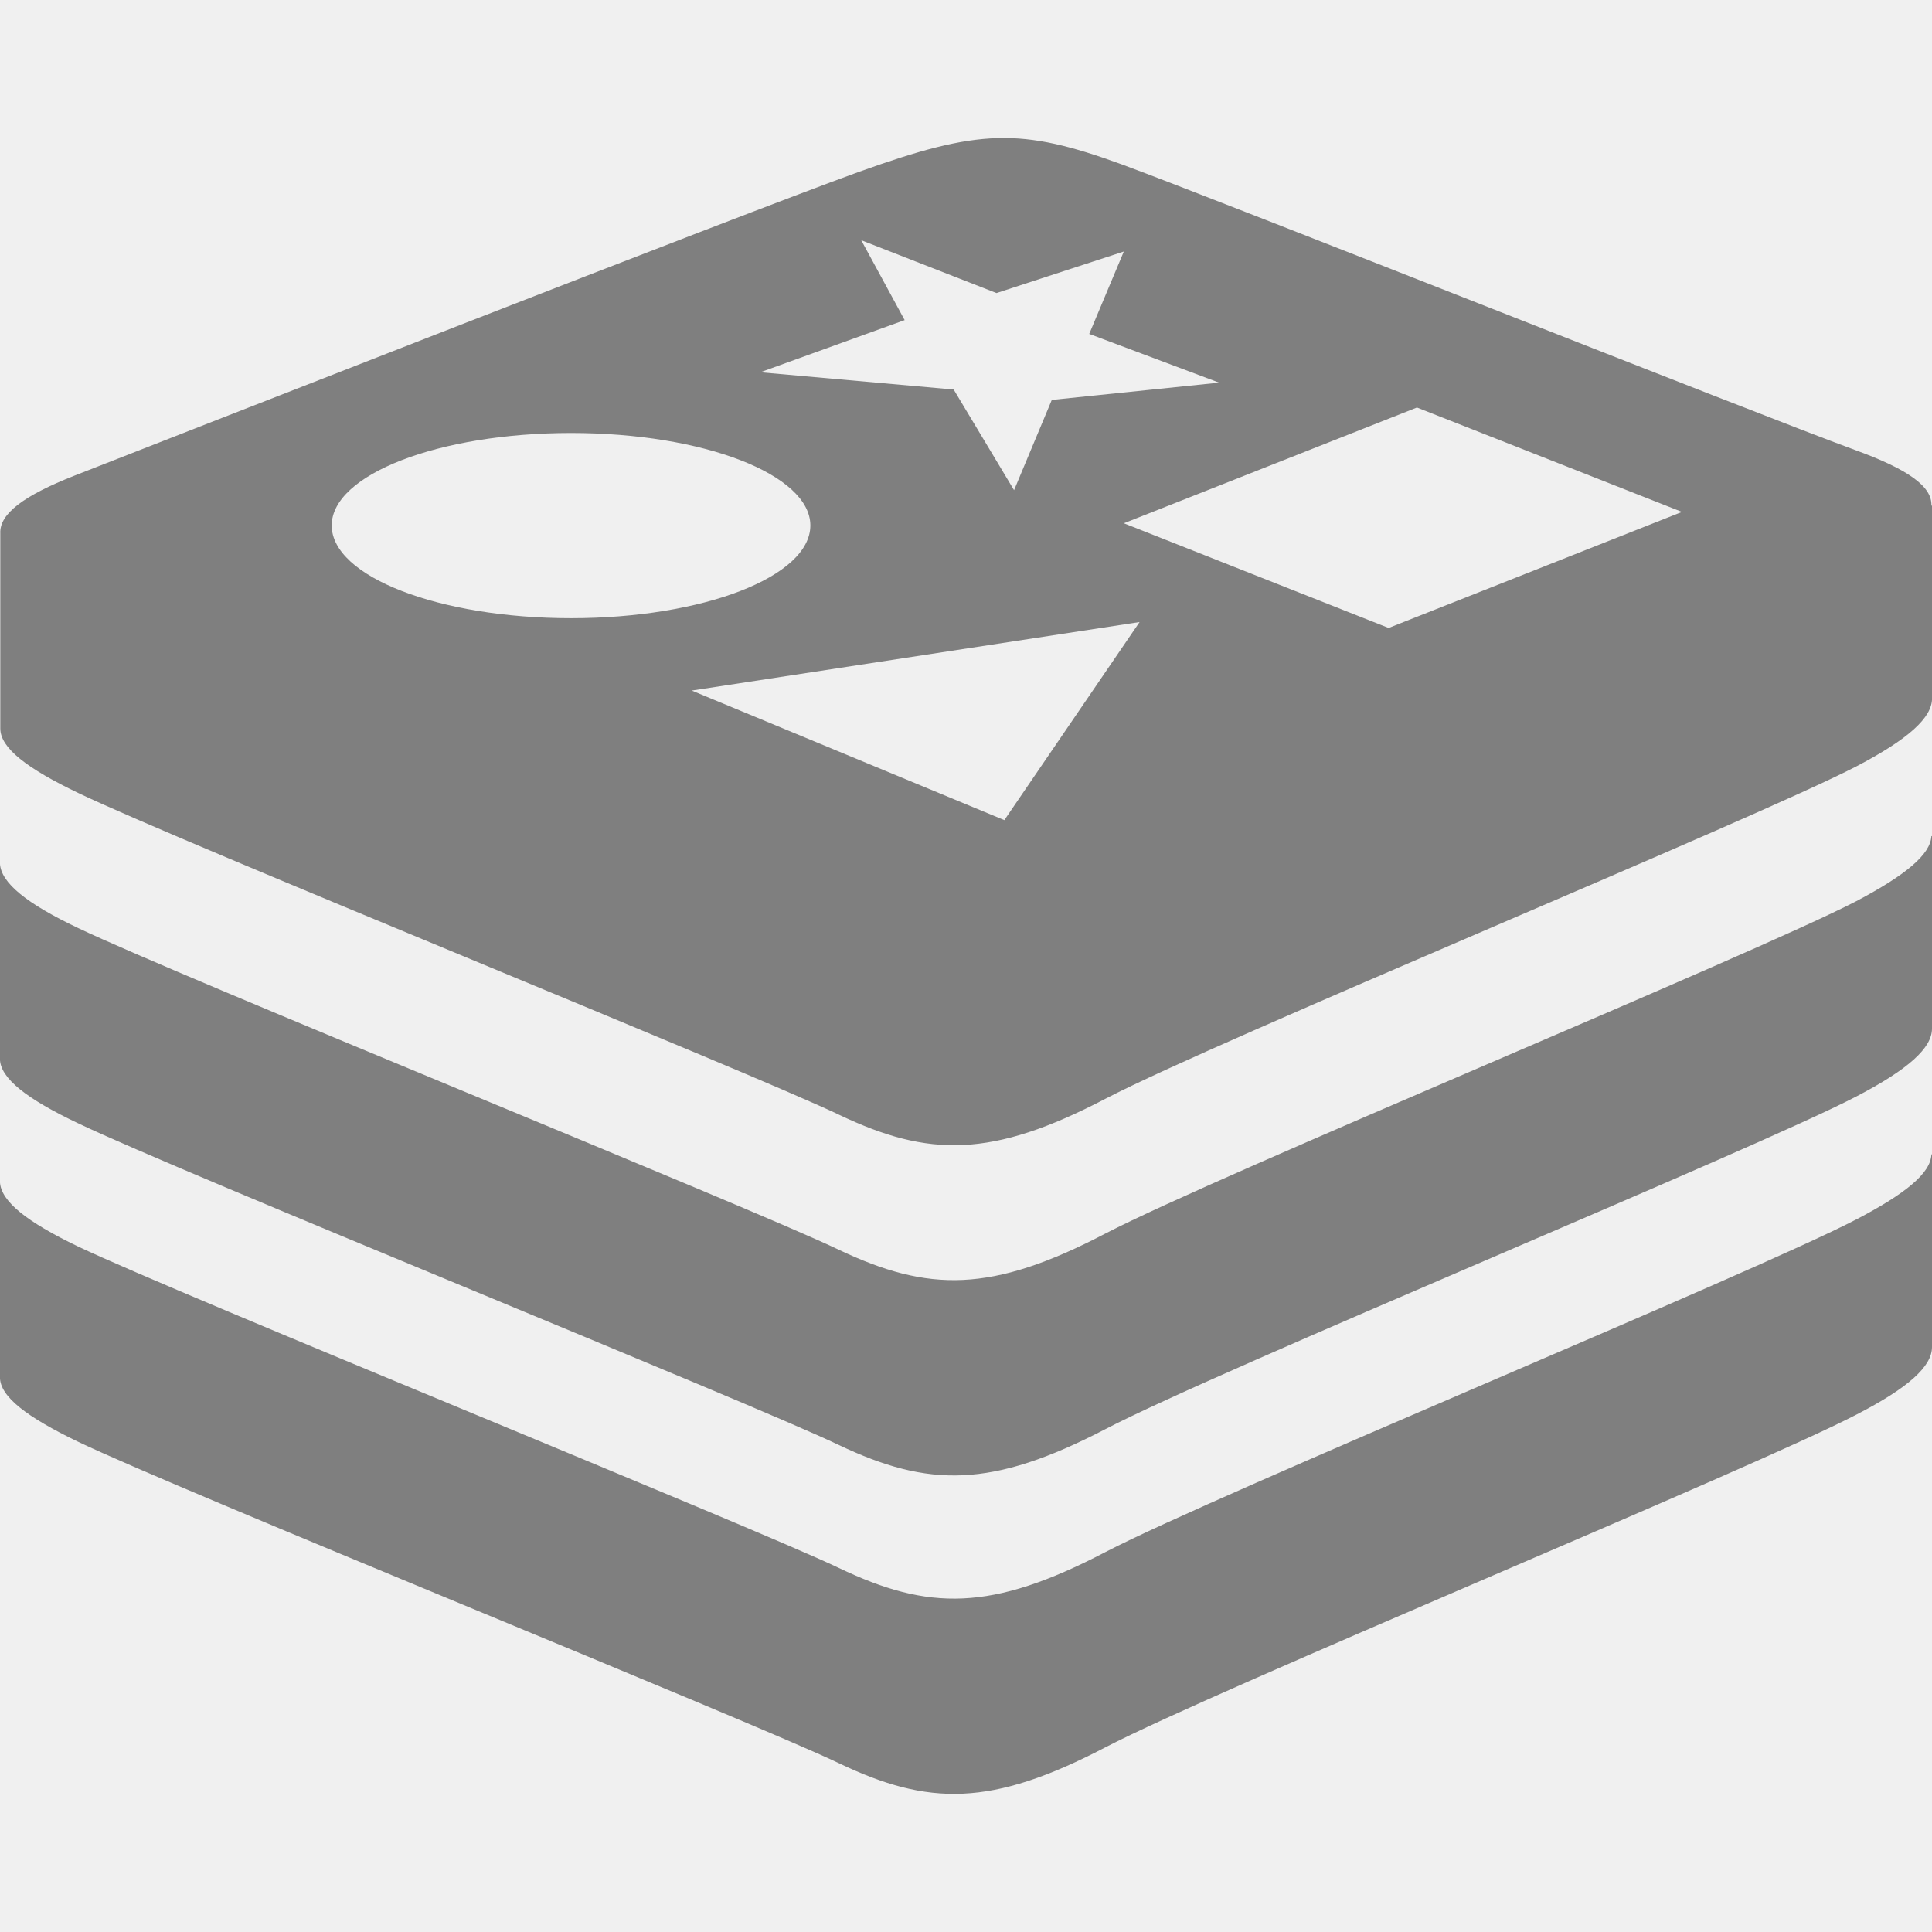
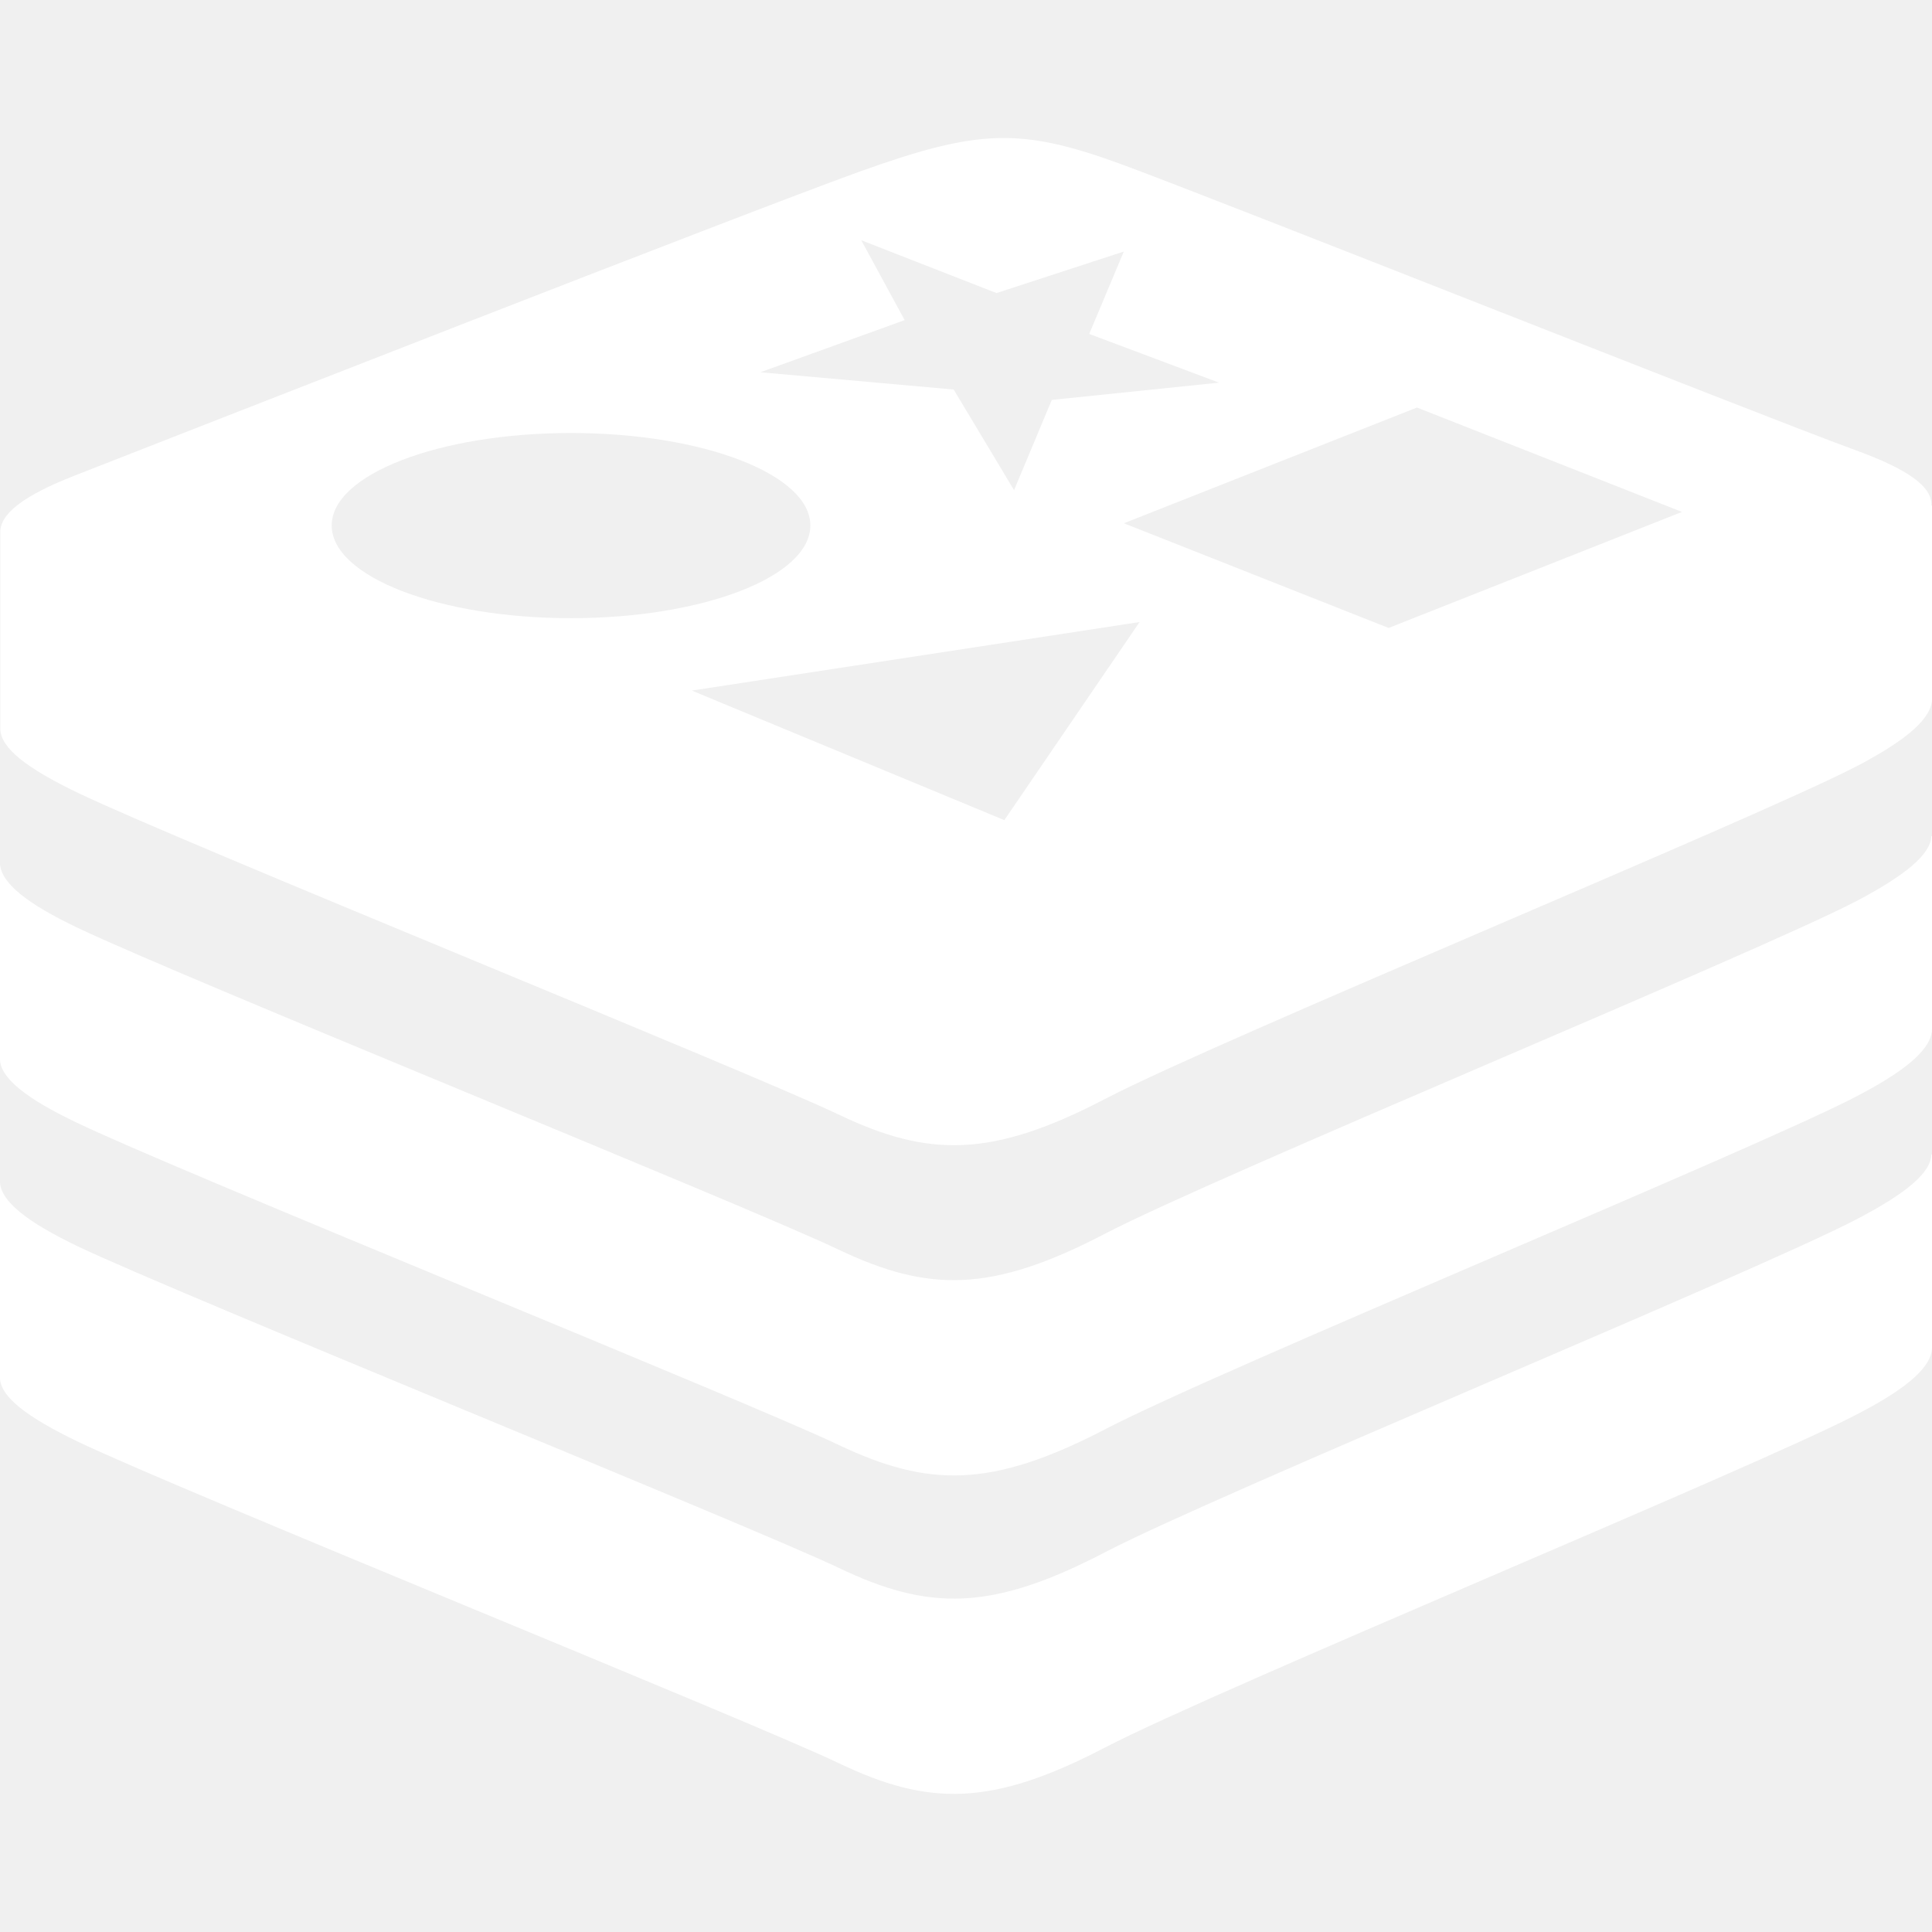
- <svg xmlns="http://www.w3.org/2000/svg" fill="#7f7f7f" width="50px" height="50px" viewBox="0 0 32 32">
+ <svg xmlns="http://www.w3.org/2000/svg" fill="#fff" width="50px" height="50px" viewBox="0 0 32 32">
  <path d="M31.99 19.12c-0.010 0.307-0.417 0.646-1.245 1.078-1.708 0.891-10.552 4.531-12.438 5.51-1.885 0.984-2.927 0.974-4.417 0.26-1.49-0.708-10.901-4.516-12.599-5.323-0.844-0.406-1.276-0.745-1.292-1.068v3.234c0 0.323 0.448 0.661 1.292 1.068 1.698 0.813 11.115 4.615 12.599 5.323 1.49 0.714 2.531 0.724 4.417-0.26 1.885-0.979 10.729-4.62 12.438-5.51 0.87-0.448 1.255-0.802 1.255-1.12 0-0.302 0-3.188 0-3.188 0-0.005-0.005-0.005-0.010-0.005zM31.99 13.849c-0.016 0.302-0.417 0.641-1.245 1.078-1.708 0.885-10.552 4.526-12.438 5.505-1.885 0.984-2.927 0.974-4.417 0.266-1.49-0.714-10.901-4.516-12.599-5.328-0.844-0.401-1.276-0.745-1.292-1.068v3.234c0 0.323 0.448 0.667 1.292 1.068 1.698 0.813 11.109 4.615 12.599 5.328 1.49 0.708 2.531 0.719 4.417-0.26 1.885-0.984 10.729-4.62 12.438-5.51 0.87-0.453 1.255-0.807 1.255-1.125 0-0.302 0-3.188 0-3.188s-0.005 0-0.010 0zM31.99 8.375c0.016-0.323-0.406-0.609-1.266-0.922-1.661-0.609-10.458-4.109-12.141-4.729-1.682-0.615-2.37-0.589-4.349 0.12-1.979 0.714-11.339 4.385-13.005 5.036-0.833 0.328-1.24 0.63-1.224 0.953v3.234c0 0.323 0.443 0.661 1.292 1.068 1.693 0.813 11.109 4.615 12.599 5.328 1.484 0.708 2.531 0.719 4.417-0.266 1.88-0.979 10.729-4.62 12.438-5.505 0.865-0.453 1.25-0.807 1.25-1.125 0-0.302 0-3.193 0-3.193zM11.458 11.438l7.417-1.135-2.24 3.281zM27.859 8.479l-4.859 1.922-4.385-1.734 4.854-1.917zM14.984 5.302l-0.719-1.323 2.24 0.875 2.109-0.688-0.573 1.365 2.151 0.807-2.771 0.286-0.625 1.495-1-1.667-3.203-0.286zM9.458 7.172c2.193 0 3.964 0.688 3.964 1.531 0 0.849-1.776 1.536-3.964 1.536s-3.964-0.688-3.964-1.536c0-0.844 1.776-1.531 3.964-1.531z" />
</svg>
